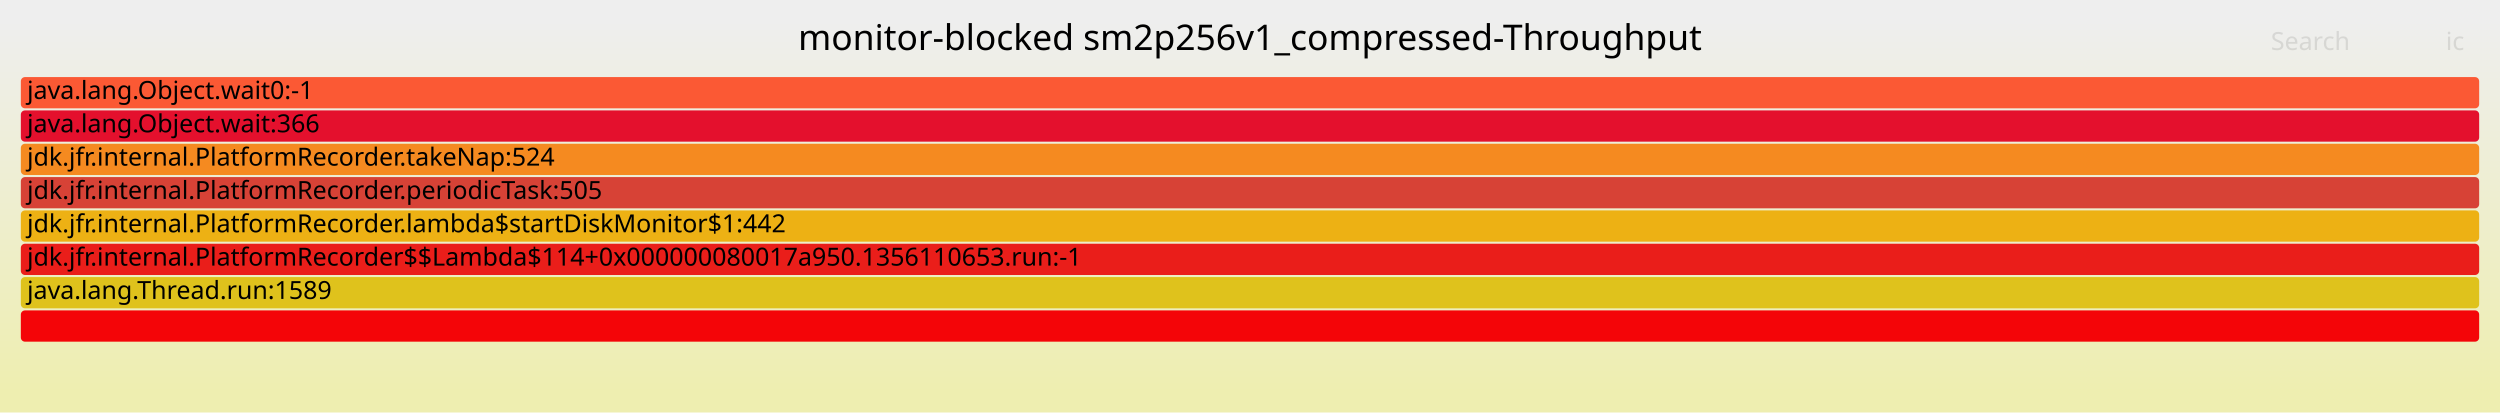
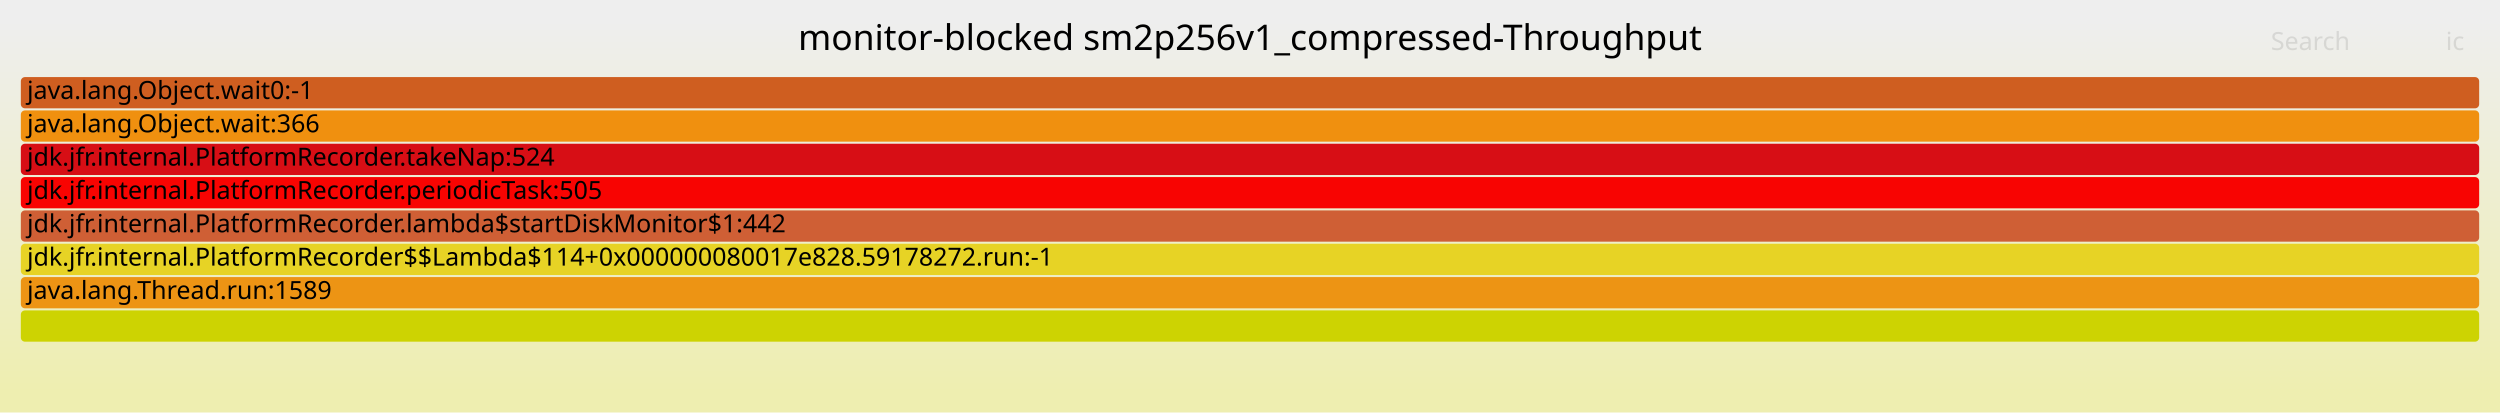
<svg xmlns="http://www.w3.org/2000/svg" version="1.1" width="1200" height="198" viewBox="0 0 1200 198">
  <defs>
    <linearGradient id="background" y1="0" y2="1" x1="0" x2="0">
      <stop stop-color="#eeeeee" offset="5%" />
      <stop stop-color="#eeeeb0" offset="95%" />
    </linearGradient>
  </defs>
  <style type="text/css">
	text { font-family:Verdana; font-size:12px; fill:rgb(0,0,0); }
	#search, #ignorecase { opacity:0.1; cursor:pointer; }
	#search:hover, #search.show, #ignorecase:hover, #ignorecase.show { opacity:1; }
	#subtitle { text-anchor:middle; font-color:rgb(160,160,160); }
	#title { text-anchor:middle; font-size:17px}
	#unzoom { cursor:pointer; }
	#frames &gt; *:hover { stroke:black; stroke-width:0.5; cursor:pointer; }
	.hide { display:none; }
	.parent { opacity:0.5; }
</style>
  <rect x="0.0" y="0" width="1200.0" height="198.0" fill="url(#background)" />
  <text id="title" x="600.00" y="24">monitor-blocked sm2p256v1_compressed-Throughput</text>
  <text id="details" x="10.00" y="181"> </text>
  <text id="unzoom" x="10.00" y="24" class="hide">Reset Zoom</text>
  <text id="search" x="1090.00" y="24">Search</text>
  <text id="ignorecase" x="1174.00" y="24">ic</text>
  <text id="matched" x="1090.00" y="181"> </text>
  <g id="frames">
    <g>
-       <rect x="10.0" y="69" width="1180.0" height="15.0" fill="rgb(245,138,32)" rx="2" ry="2" />
-       <text x="13.00" y="79.5">jdk.jfr.internal.PlatformRecorder.takeNap:524</text>
+       <rect x="10.0" y="85" width="1180.0" height="15.0" fill="rgb(248,4,2)" rx="2" ry="2" />
+       <text x="13.00" y="95.5">jdk.jfr.internal.PlatformRecorder.periodicTask:505</text>
    </g>
    <g>
-       <rect x="10.0" y="53" width="1180.0" height="15.0" fill="rgb(228,16,45)" rx="2" ry="2" />
+       <rect x="10.0" y="37" width="1180.0" height="15.0" fill="rgb(207,94,32)" rx="2" ry="2" />
+       <text x="13.00" y="47.5">java.lang.Object.wait0:-1</text>
+     </g>
+     <g>
+       <rect x="10.0" y="133" width="1180.0" height="15.0" fill="rgb(237,148,20)" rx="2" ry="2" />
+       <text x="13.00" y="143.5">java.lang.Thread.run:1589</text>
+     </g>
+     <g>
+       <rect x="10.0" y="53" width="1180.0" height="15.0" fill="rgb(240,144,15)" rx="2" ry="2" />
      <text x="13.00" y="63.5">java.lang.Object.wait:366</text>
    </g>
    <g>
-       <rect x="10.0" y="133" width="1180.0" height="15.0" fill="rgb(223,194,28)" rx="2" ry="2" />
-       <text x="13.00" y="143.5">java.lang.Thread.run:1589</text>
-     </g>
-     <g>
-       <rect x="10.0" y="37" width="1180.0" height="15.0" fill="rgb(251,89,52)" rx="2" ry="2" />
-       <text x="13.00" y="47.5">java.lang.Object.wait0:-1</text>
-     </g>
-     <g>
-       <rect x="10.0" y="85" width="1180.0" height="15.0" fill="rgb(215,66,54)" rx="2" ry="2" />
-       <text x="13.00" y="95.5">jdk.jfr.internal.PlatformRecorder.periodicTask:505</text>
-     </g>
-     <g>
-       <rect x="10.0" y="149" width="1180.0" height="15.0" fill="rgb(244,5,8)" rx="2" ry="2" />
+       <rect x="10.0" y="149" width="1180.0" height="15.0" fill="rgb(205,211,2)" rx="2" ry="2" />
      <text x="13.00" y="159.5" />
    </g>
    <g>
-       <rect x="10.0" y="117" width="1180.0" height="15.0" fill="rgb(234,30,26)" rx="2" ry="2" />
-       <text x="13.00" y="127.5">jdk.jfr.internal.PlatformRecorder$$Lambda$114+0x000000080017a950.1356110653.run:-1</text>
+       <rect x="10.0" y="117" width="1180.0" height="15.0" fill="rgb(231,211,37)" rx="2" ry="2" />
+       <text x="13.00" y="127.5">jdk.jfr.internal.PlatformRecorder$$Lambda$114+0x000000080017e828.59178272.run:-1</text>
    </g>
    <g>
-       <rect x="10.0" y="101" width="1180.0" height="15.0" fill="rgb(237,177,20)" rx="2" ry="2" />
+       <rect x="10.0" y="101" width="1180.0" height="15.0" fill="rgb(207,95,53)" rx="2" ry="2" />
      <text x="13.00" y="111.5">jdk.jfr.internal.PlatformRecorder.lambda$startDiskMonitor$1:442</text>
+     </g>
+     <g>
+       <rect x="10.0" y="69" width="1180.0" height="15.0" fill="rgb(215,14,21)" rx="2" ry="2" />
+       <text x="13.00" y="79.5">jdk.jfr.internal.PlatformRecorder.takeNap:524</text>
    </g>
  </g>
</svg>
